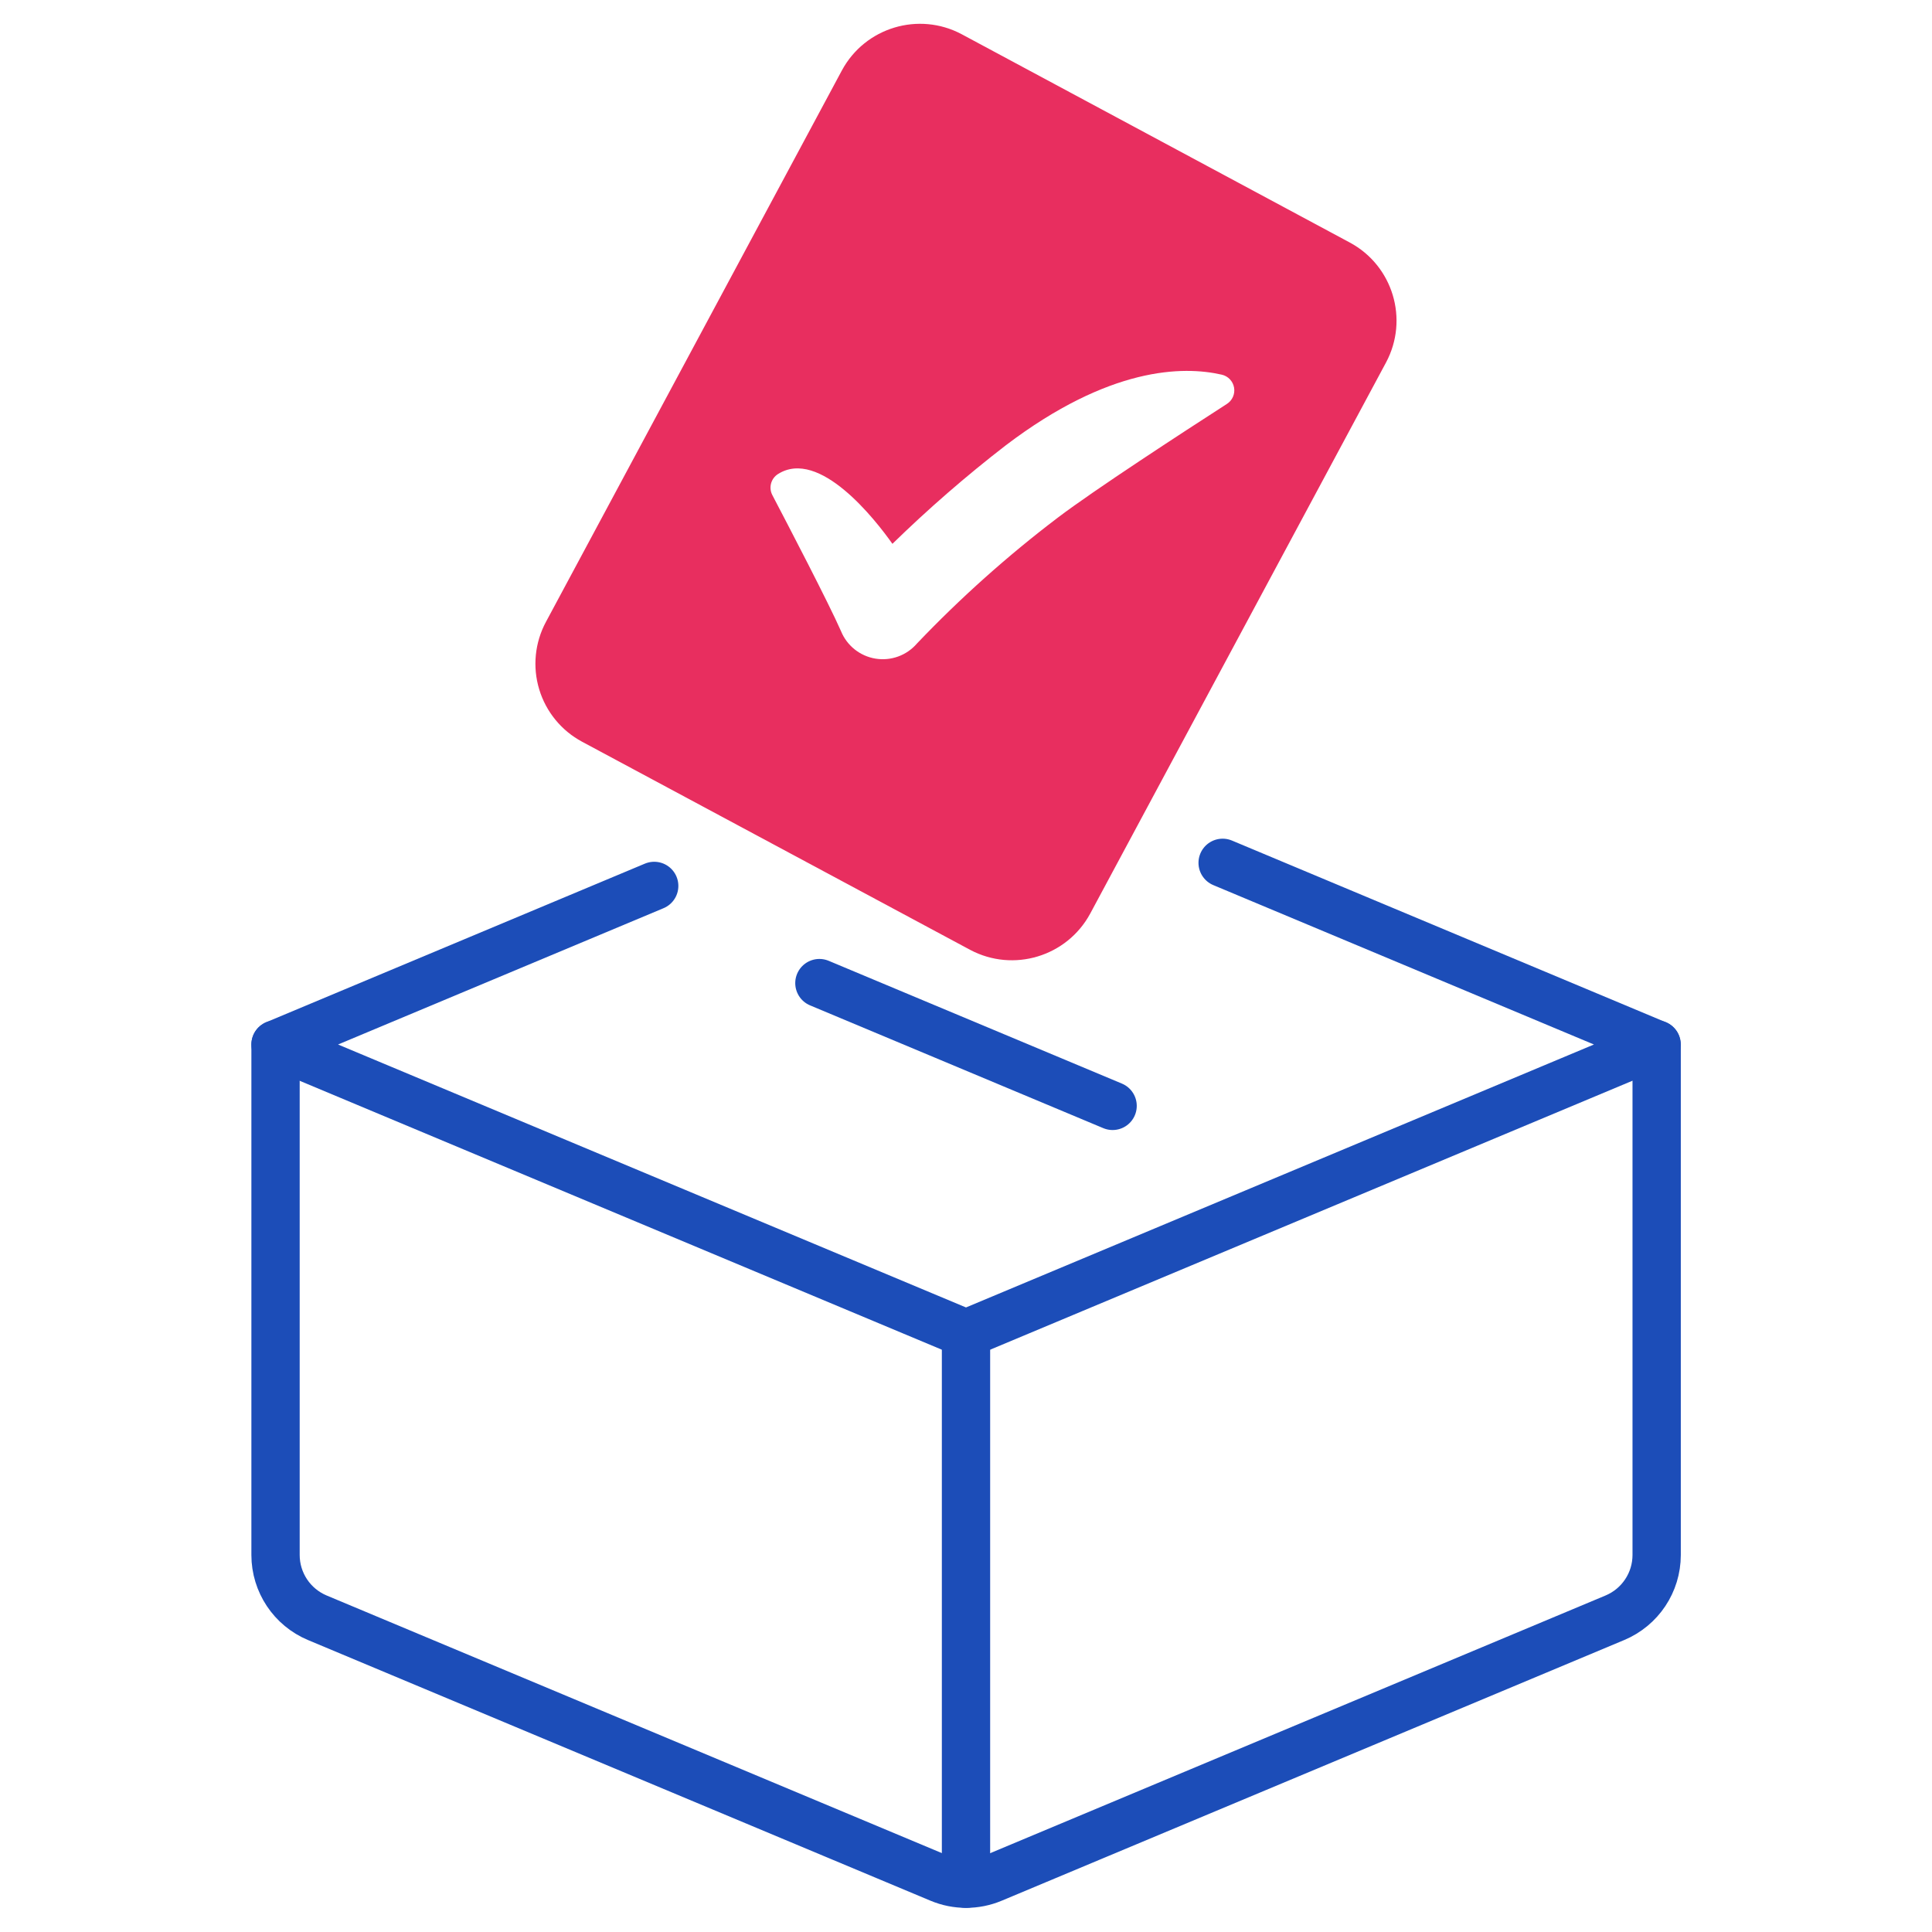
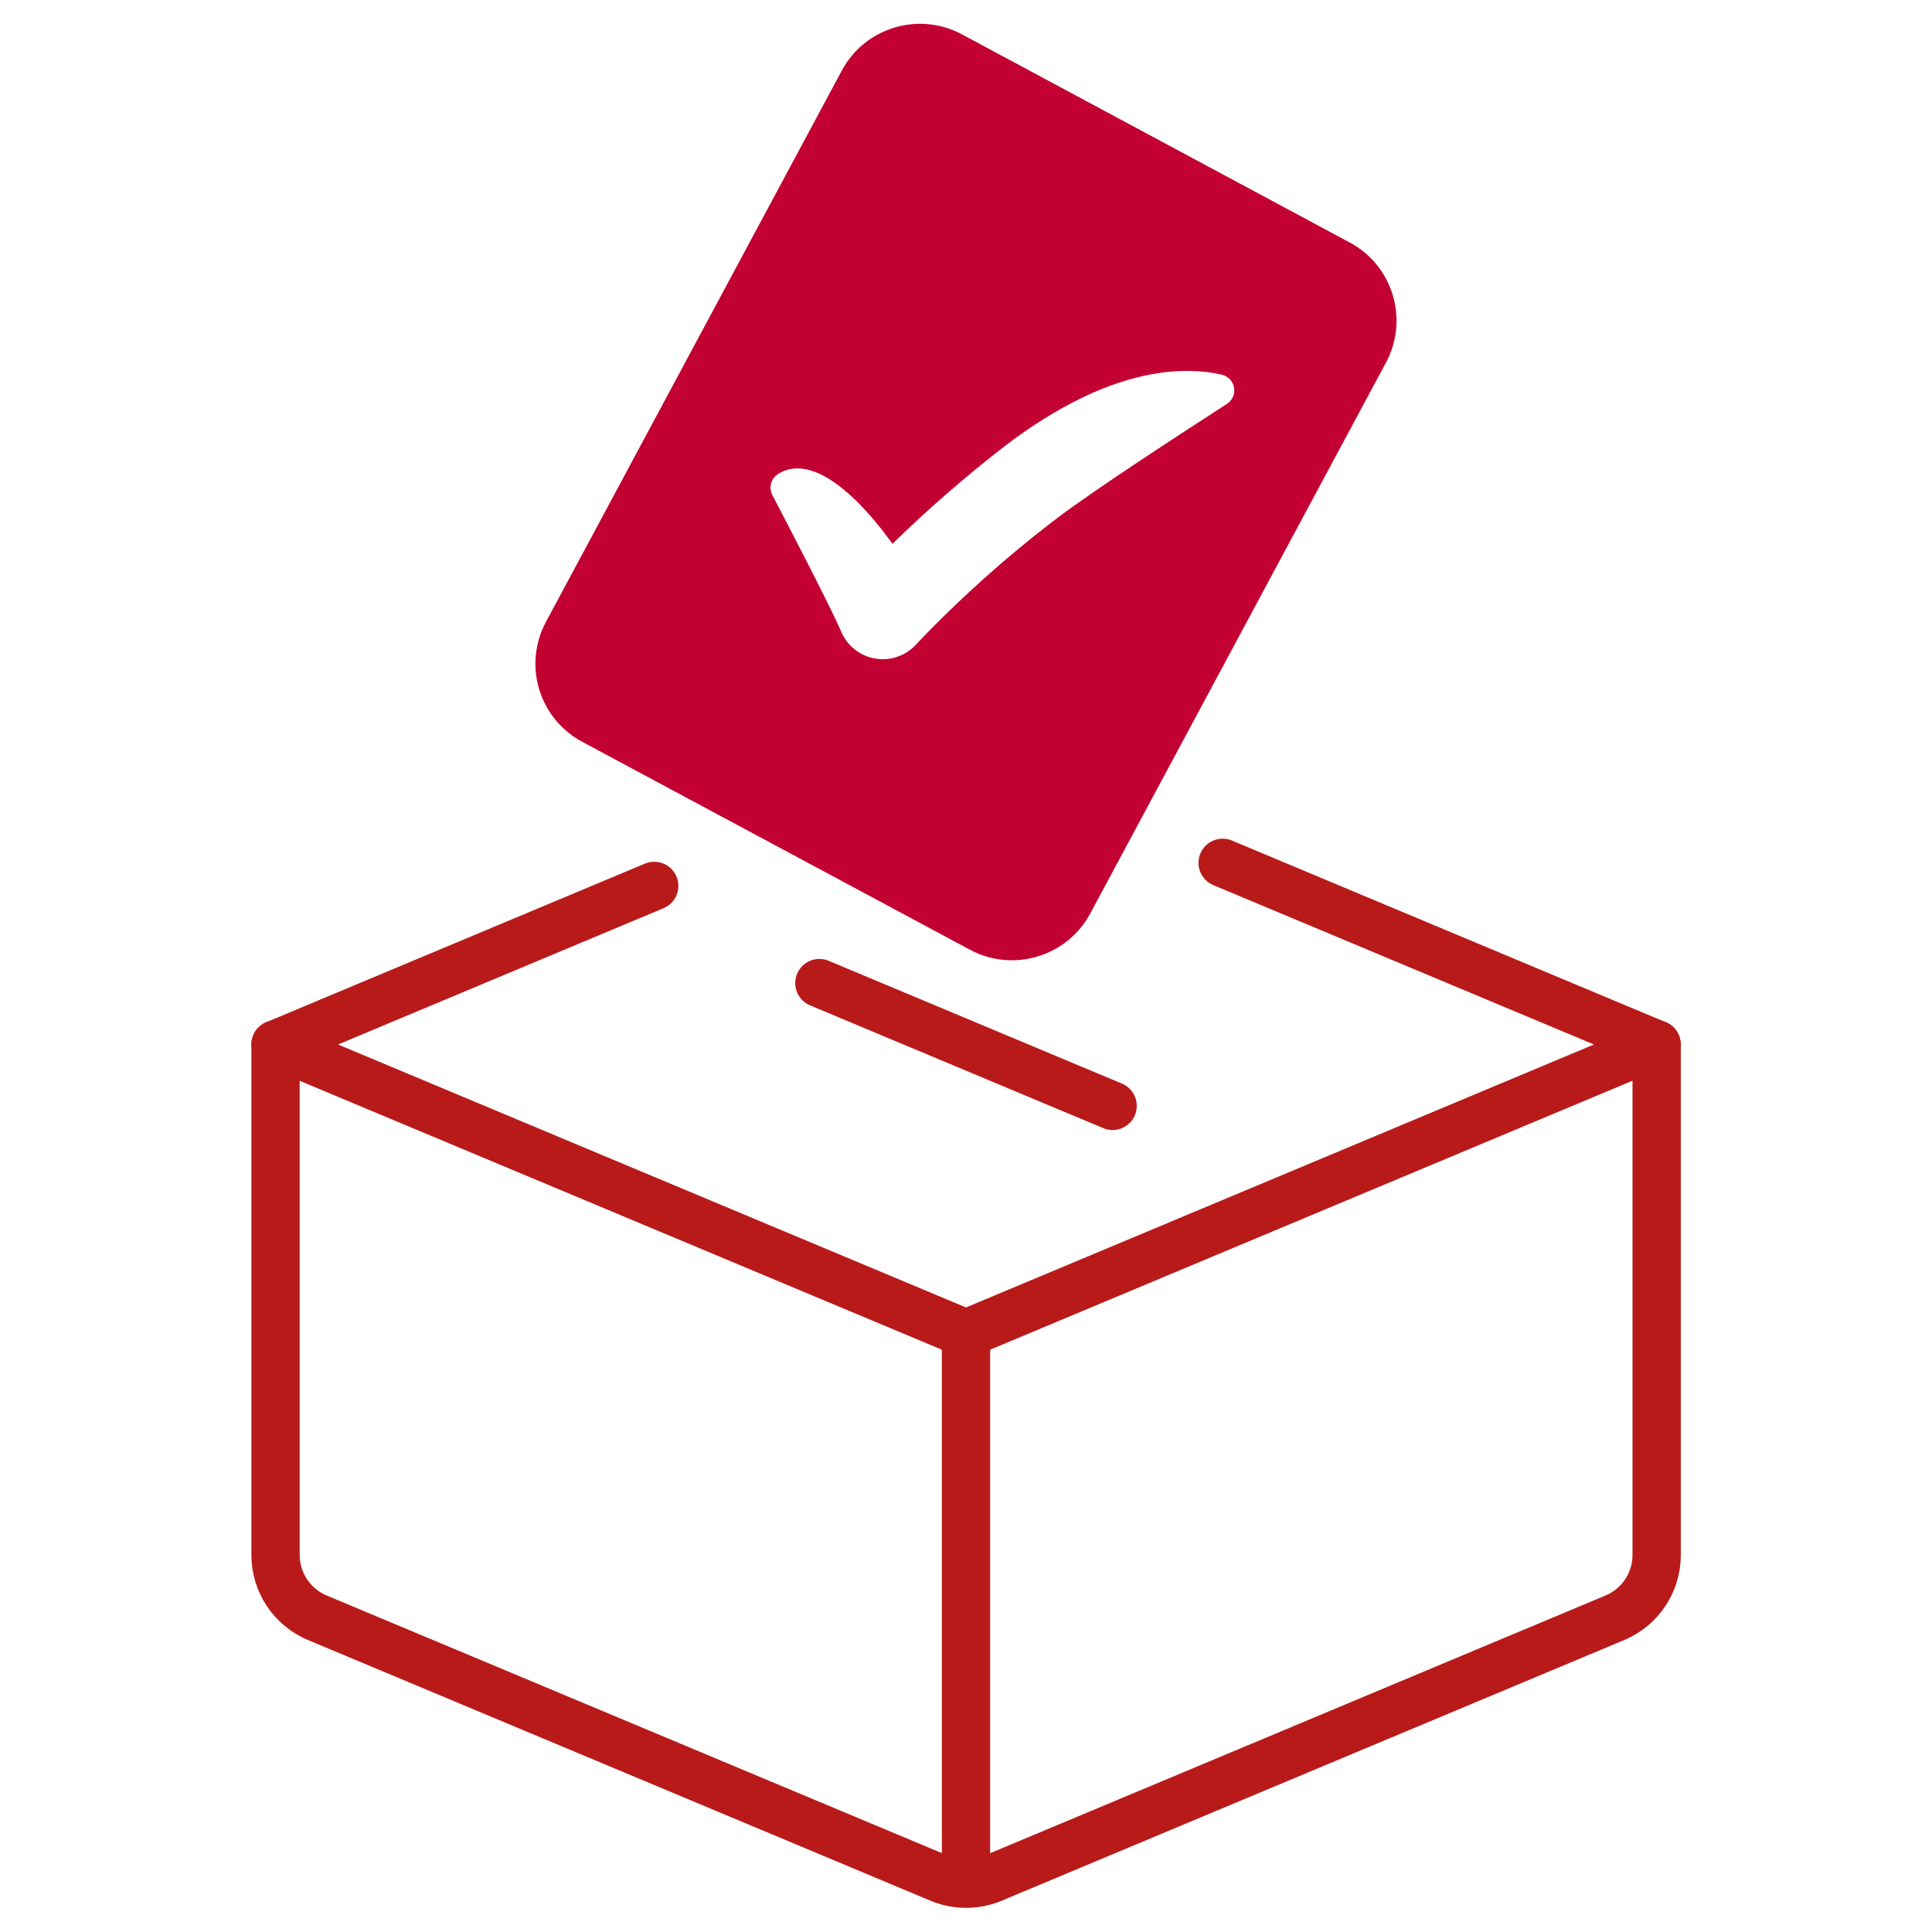
<svg xmlns="http://www.w3.org/2000/svg" viewBox="0 0 60 60">
-   <defs>
-     <style>.a{fill:#e82e5f;}.b{fill:none;stroke:#1c4db8;stroke-linecap:round;stroke-linejoin:round;stroke-width:1.5px;}</style>
-   </defs>
-   <path class="a" d="M43.045,11.256a2.754,2.754,0,0,0-1.124-3.723L29.868,1.064a2.756,2.756,0,0,0-3.723,1.124l-9.19,17.125a2.748,2.748,0,0,0,1.124,3.723L30.132,29.5a2.764,2.764,0,0,0,3.723-1.123Zm-10.194,4.82a36.742,36.742,0,0,0-4.376,3.911,1.4,1.4,0,0,1-2.357-.387c-.378-.862-1.659-3.321-2.132-4.224a.5.5,0,0,1,.175-.654c1.285-.812,3.02,1.412,3.554,2.167a40.335,40.335,0,0,1,3.523-3.061c3.214-2.44,5.5-2.468,6.706-2.192a.5.5,0,0,1,.159.908C36.725,13.432,33.98,15.219,32.851,16.076Z" />
-   <polyline class="b" points="37.97 26.796 51.443 32.438 30 41.417 8.557 32.438 20.317 27.513" />
-   <line class="b" x1="34.553" x2="25.447" y1="34.344" y2="30.531" />
-   <path class="b" d="M8.557,32.438V48.292a2.114,2.114,0,0,0,1.3,1.95l19.329,8.094a2.114,2.114,0,0,0,1.634,0l19.329-8.094a2.114,2.114,0,0,0,1.3-1.95V32.438" />
-   <line class="b" x1="30" x2="30" y1="41.417" y2="58.5" />
+   <path d="M43.045 11.256a2.754 2.754 0 0 0-1.124-3.723L29.868 1.064a2.756 2.756 0 0 0-3.723 1.124l-9.19 17.125a2.748 2.748 0 0 0 1.124 3.723L30.132 29.5a2.764 2.764 0 0 0 3.723-1.123Zm-10.194 4.82a36.742 36.742 0 0 0-4.376 3.911 1.4 1.4 0 0 1-2.357-.387c-.378-.862-1.659-3.321-2.132-4.224a.5.5 0 0 1 .175-.654c1.285-.812 3.02 1.412 3.554 2.167a40.335 40.335 0 0 1 3.523-3.061c3.214-2.44 5.5-2.468 6.706-2.192a.5.5 0 0 1 .159.908c-1.378.888-4.123 2.675-5.252 3.532Z" fill="#c20031" class="fill-e82e5f" />
+   <path d="m37.97 26.796 13.473 5.642L30 41.417 8.557 32.438l11.76-4.925M34.553 34.344l-9.106-3.813" fill="none" stroke="#b81a1a" stroke-linecap="round" stroke-linejoin="round" stroke-width="1.5px" class="stroke-1c4db8" />
+   <path d="M8.557 32.438v15.854a2.114 2.114 0 0 0 1.3 1.95l19.329 8.094a2.114 2.114 0 0 0 1.634 0l19.329-8.094a2.114 2.114 0 0 0 1.3-1.95V32.438M30 41.417V58.5" fill="none" stroke="#b81a1a" stroke-linecap="round" stroke-linejoin="round" stroke-width="1.5px" class="stroke-1c4db8" />
</svg>
